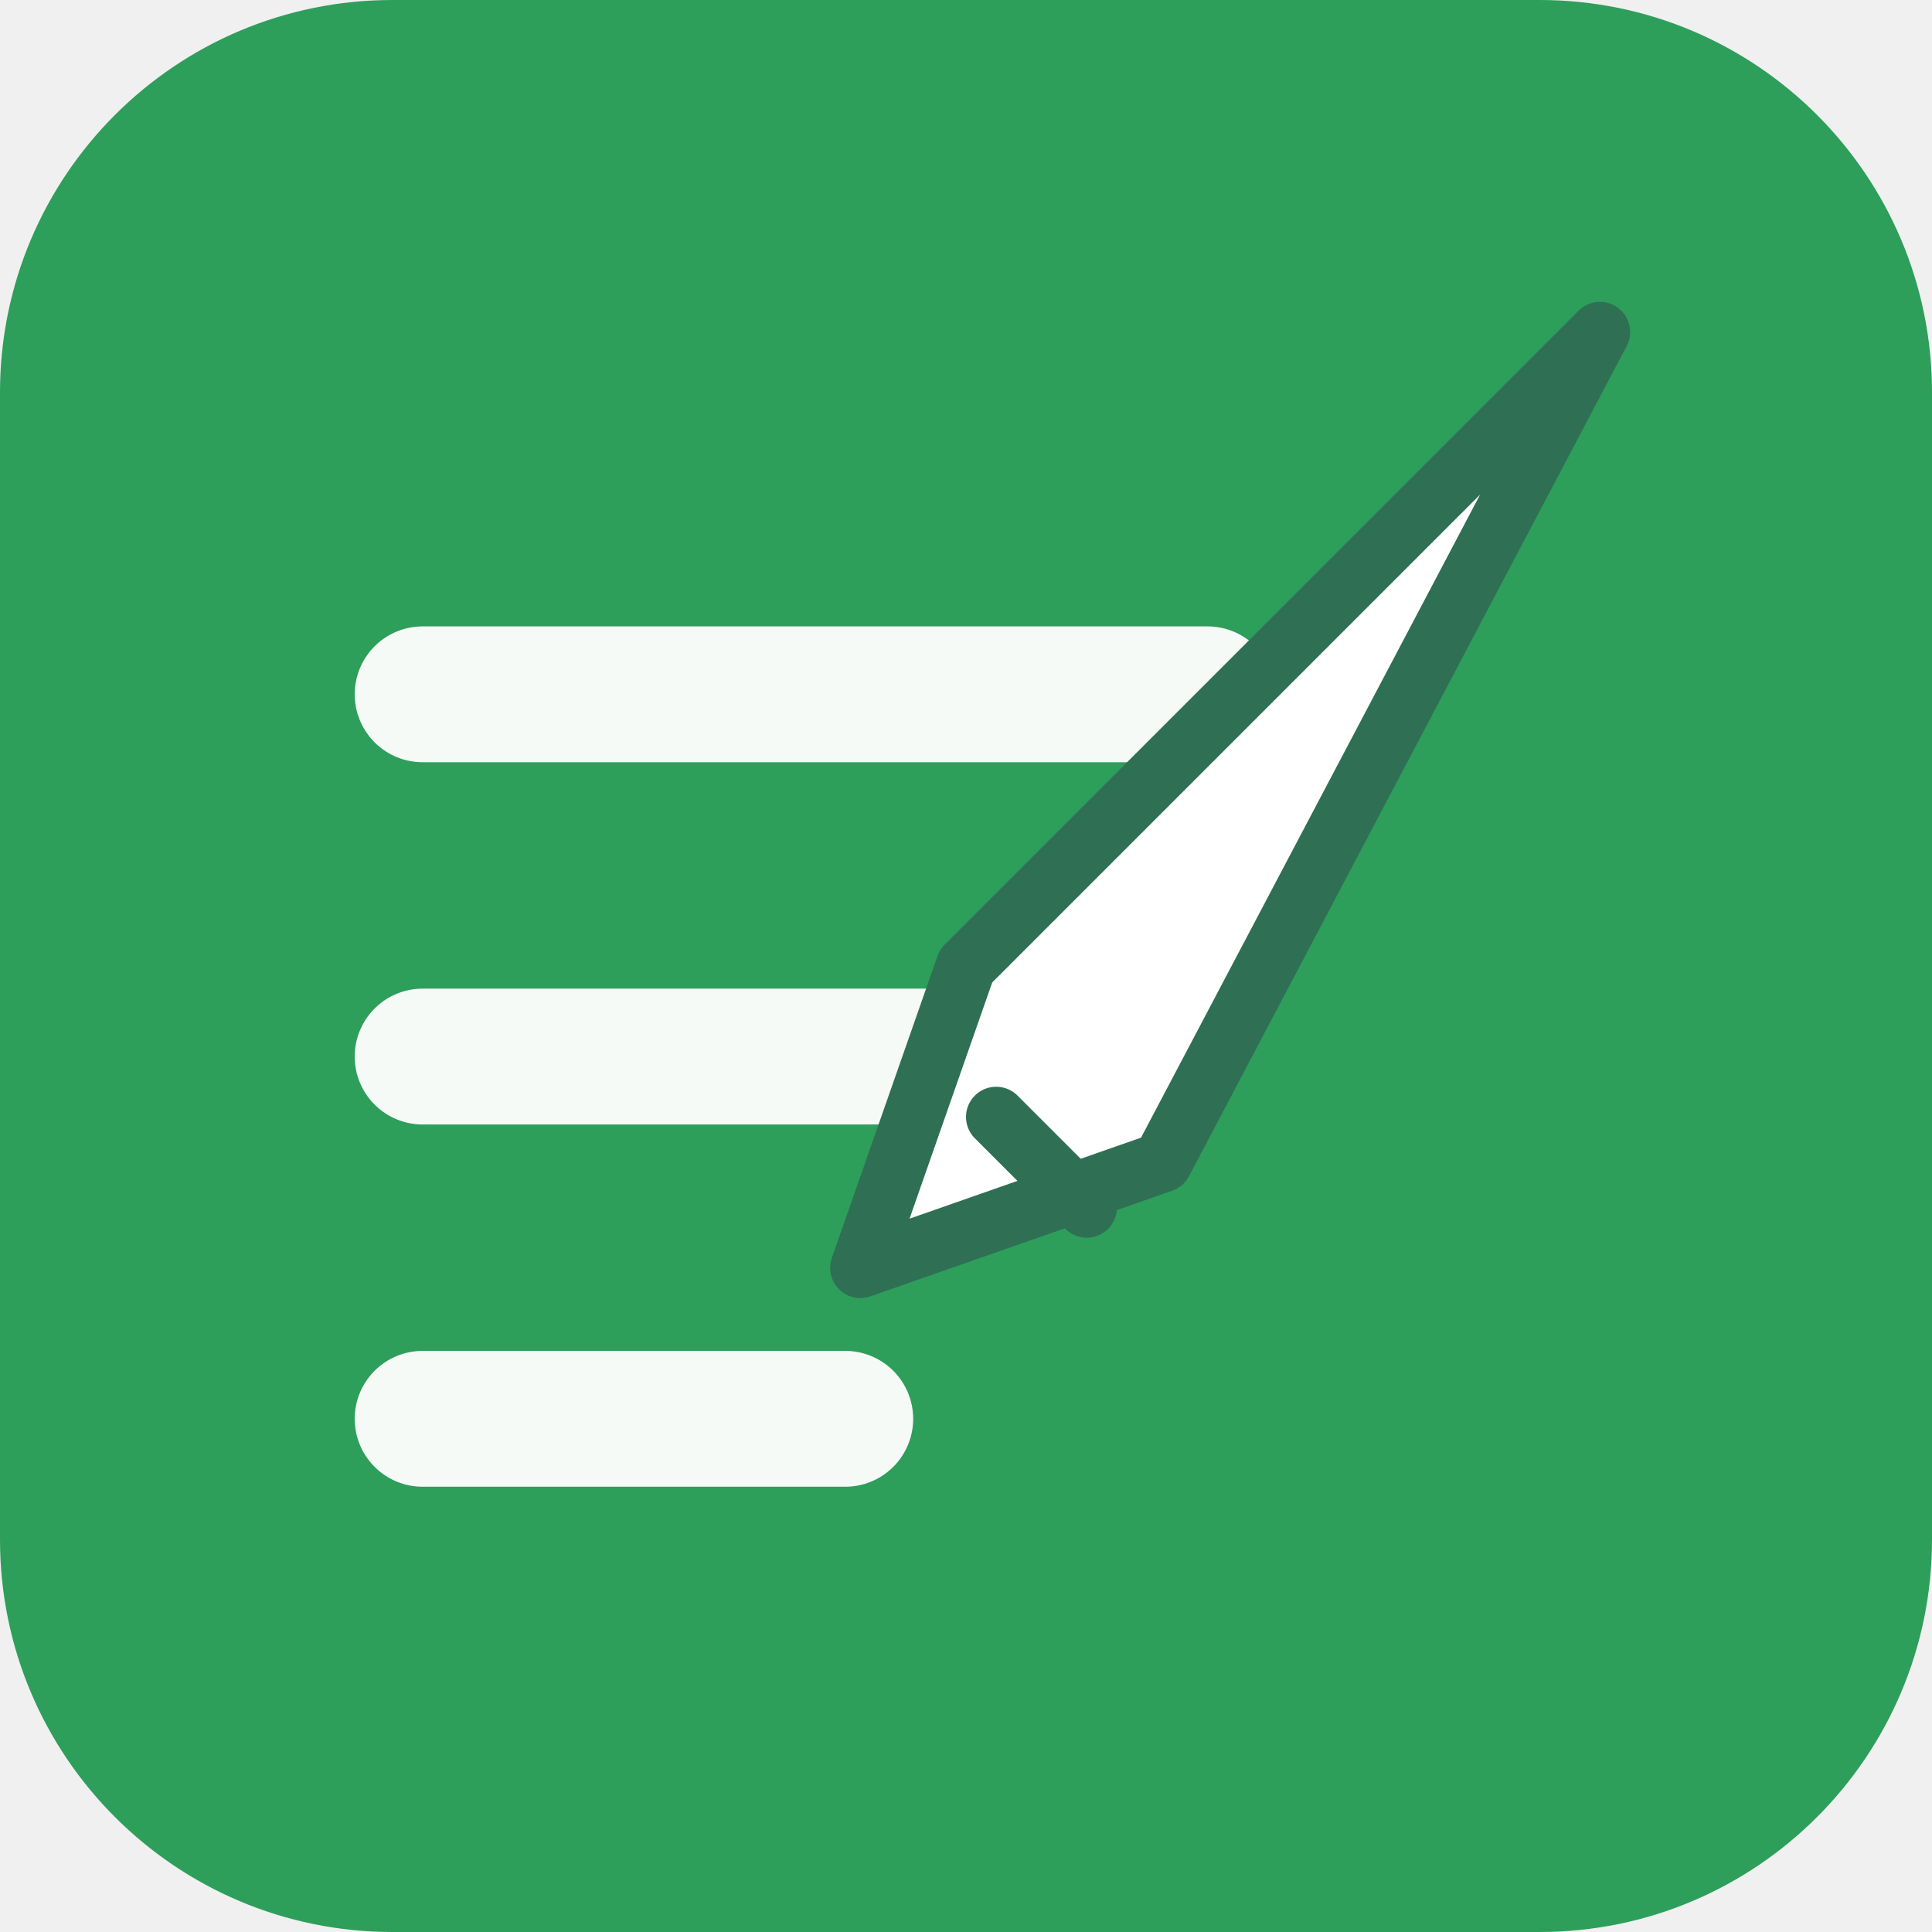
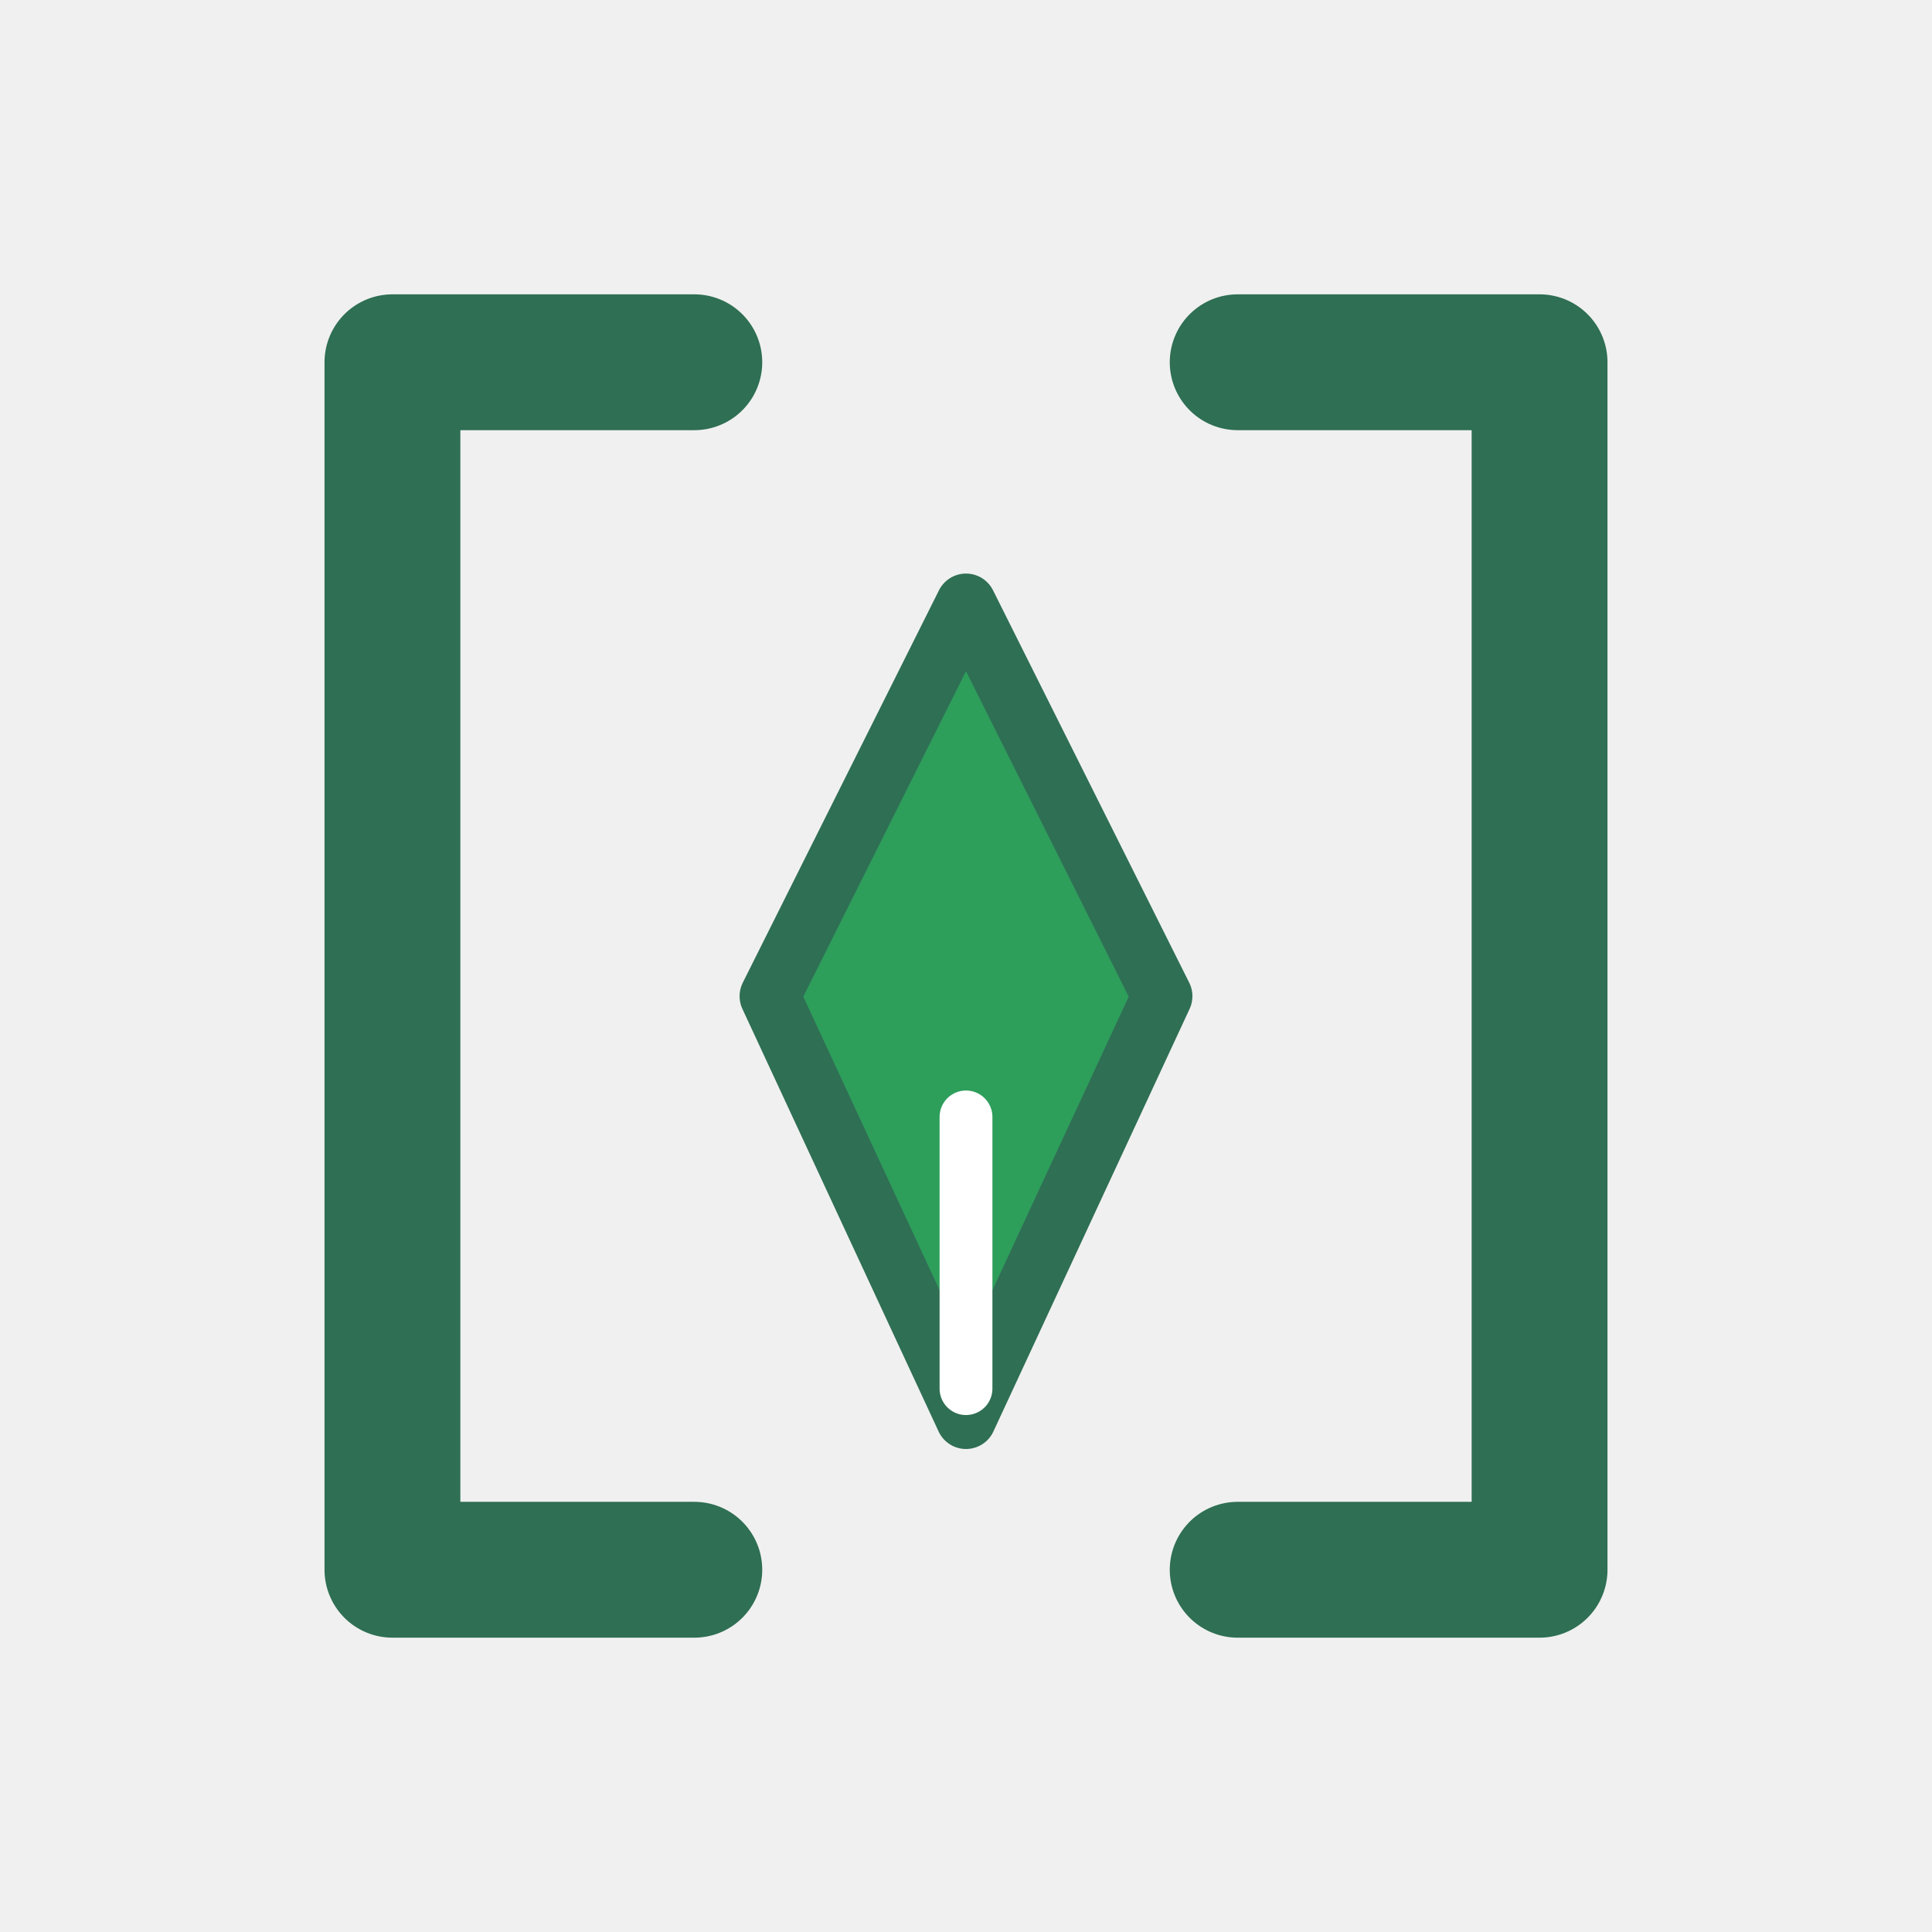
<svg xmlns="http://www.w3.org/2000/svg" viewBox="0 0 128 128">
-   <rect width="128" height="128" rx="26" fill="#2e9e5b" />
-   <g stroke="#ffffff" stroke-width="9" stroke-linecap="round" opacity="0.95">
-     <line x1="28" y1="46" x2="80" y2="46" />
-     <line x1="28" y1="70" x2="66" y2="70" />
-     <line x1="28" y1="94" x2="56" y2="94" />
-   </g>
-   <path d="M106 22 L64 64 L57 84 L77 77 Z" fill="#ffffff" stroke="#2f6f54" stroke-width="4" stroke-linejoin="round" />
-   <line x1="66" y1="74" x2="72" y2="80" stroke="#2f6f54" stroke-width="4" stroke-linecap="round" />
+   <path d="M46 24 L26 24 L26 104 L46 104" fill="none" stroke="#2f6f54" stroke-width="9" stroke-linecap="round" stroke-linejoin="round" />
+   <path d="M82 24 L102 24 L102 104 L82 104" fill="none" stroke="#2f6f54" stroke-width="9" stroke-linecap="round" stroke-linejoin="round" />
+   <path d="M64 40 L51 66 L64 94 L77 66 Z" fill="#2e9e5b" stroke="#2f6f54" stroke-width="4" stroke-linejoin="round" />
+   <line x1="64" y1="74" x2="64" y2="92" stroke="#ffffff" stroke-width="3.5" stroke-linecap="round" />
</svg>
